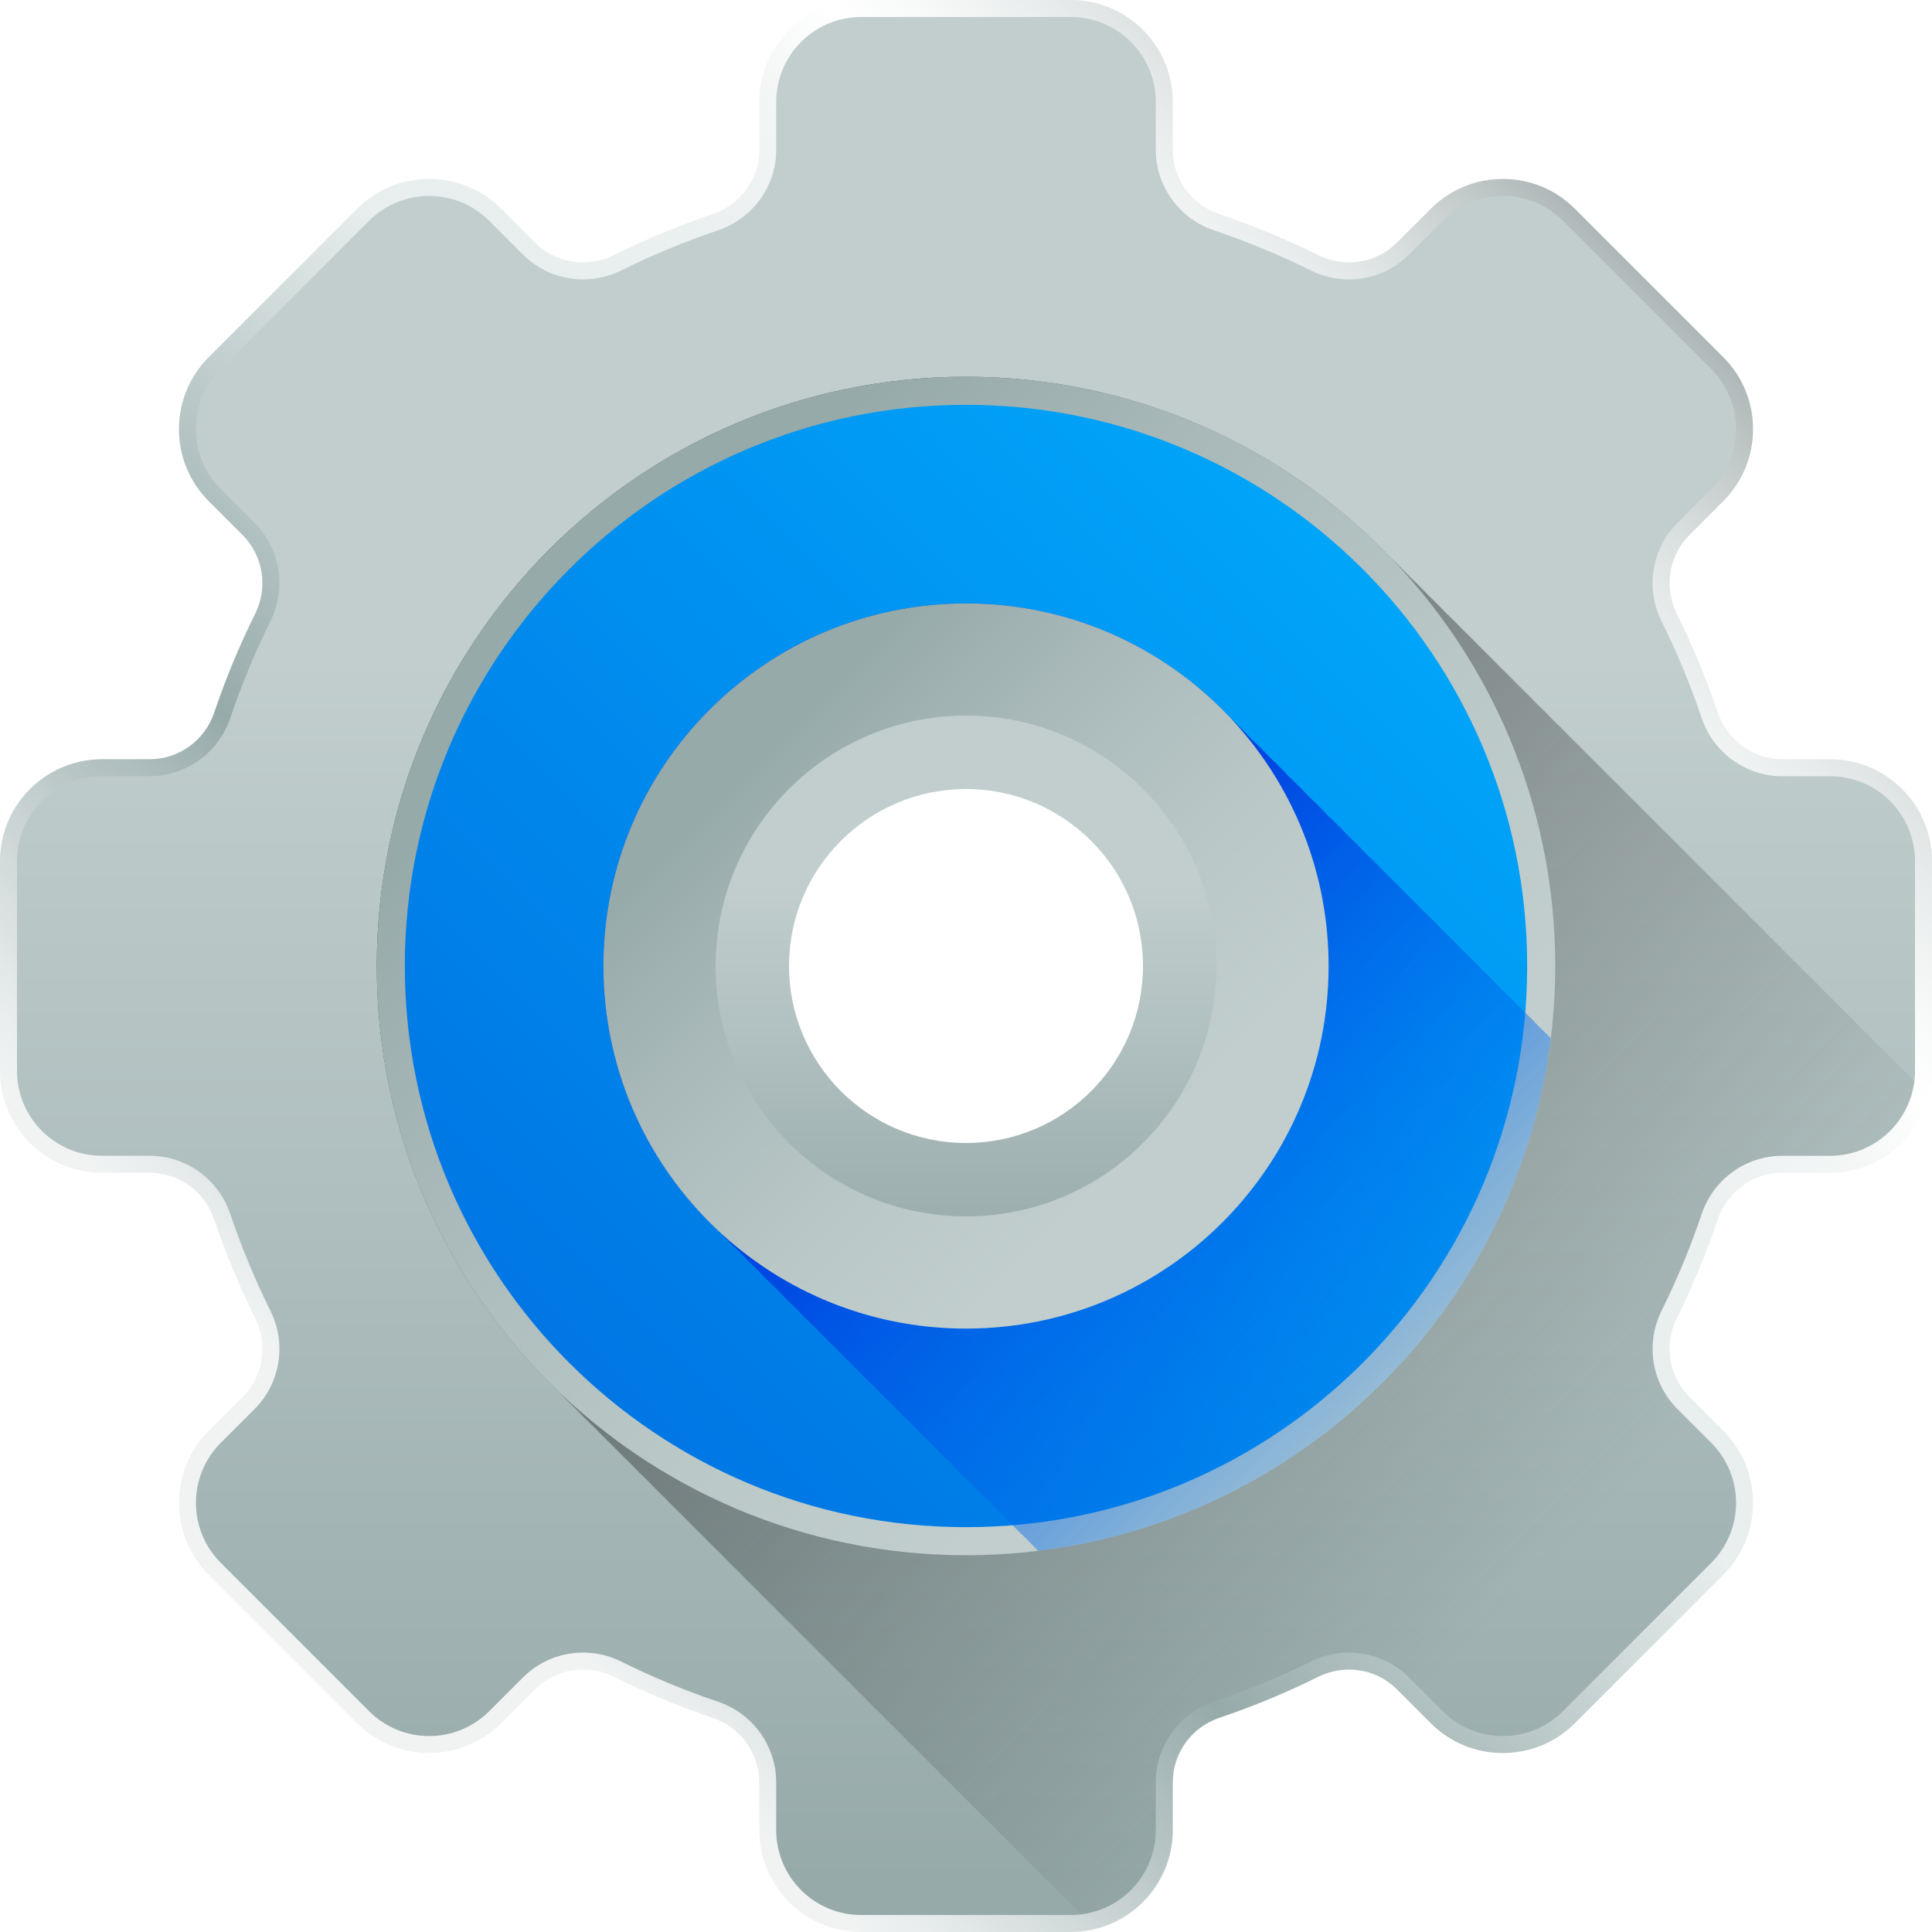
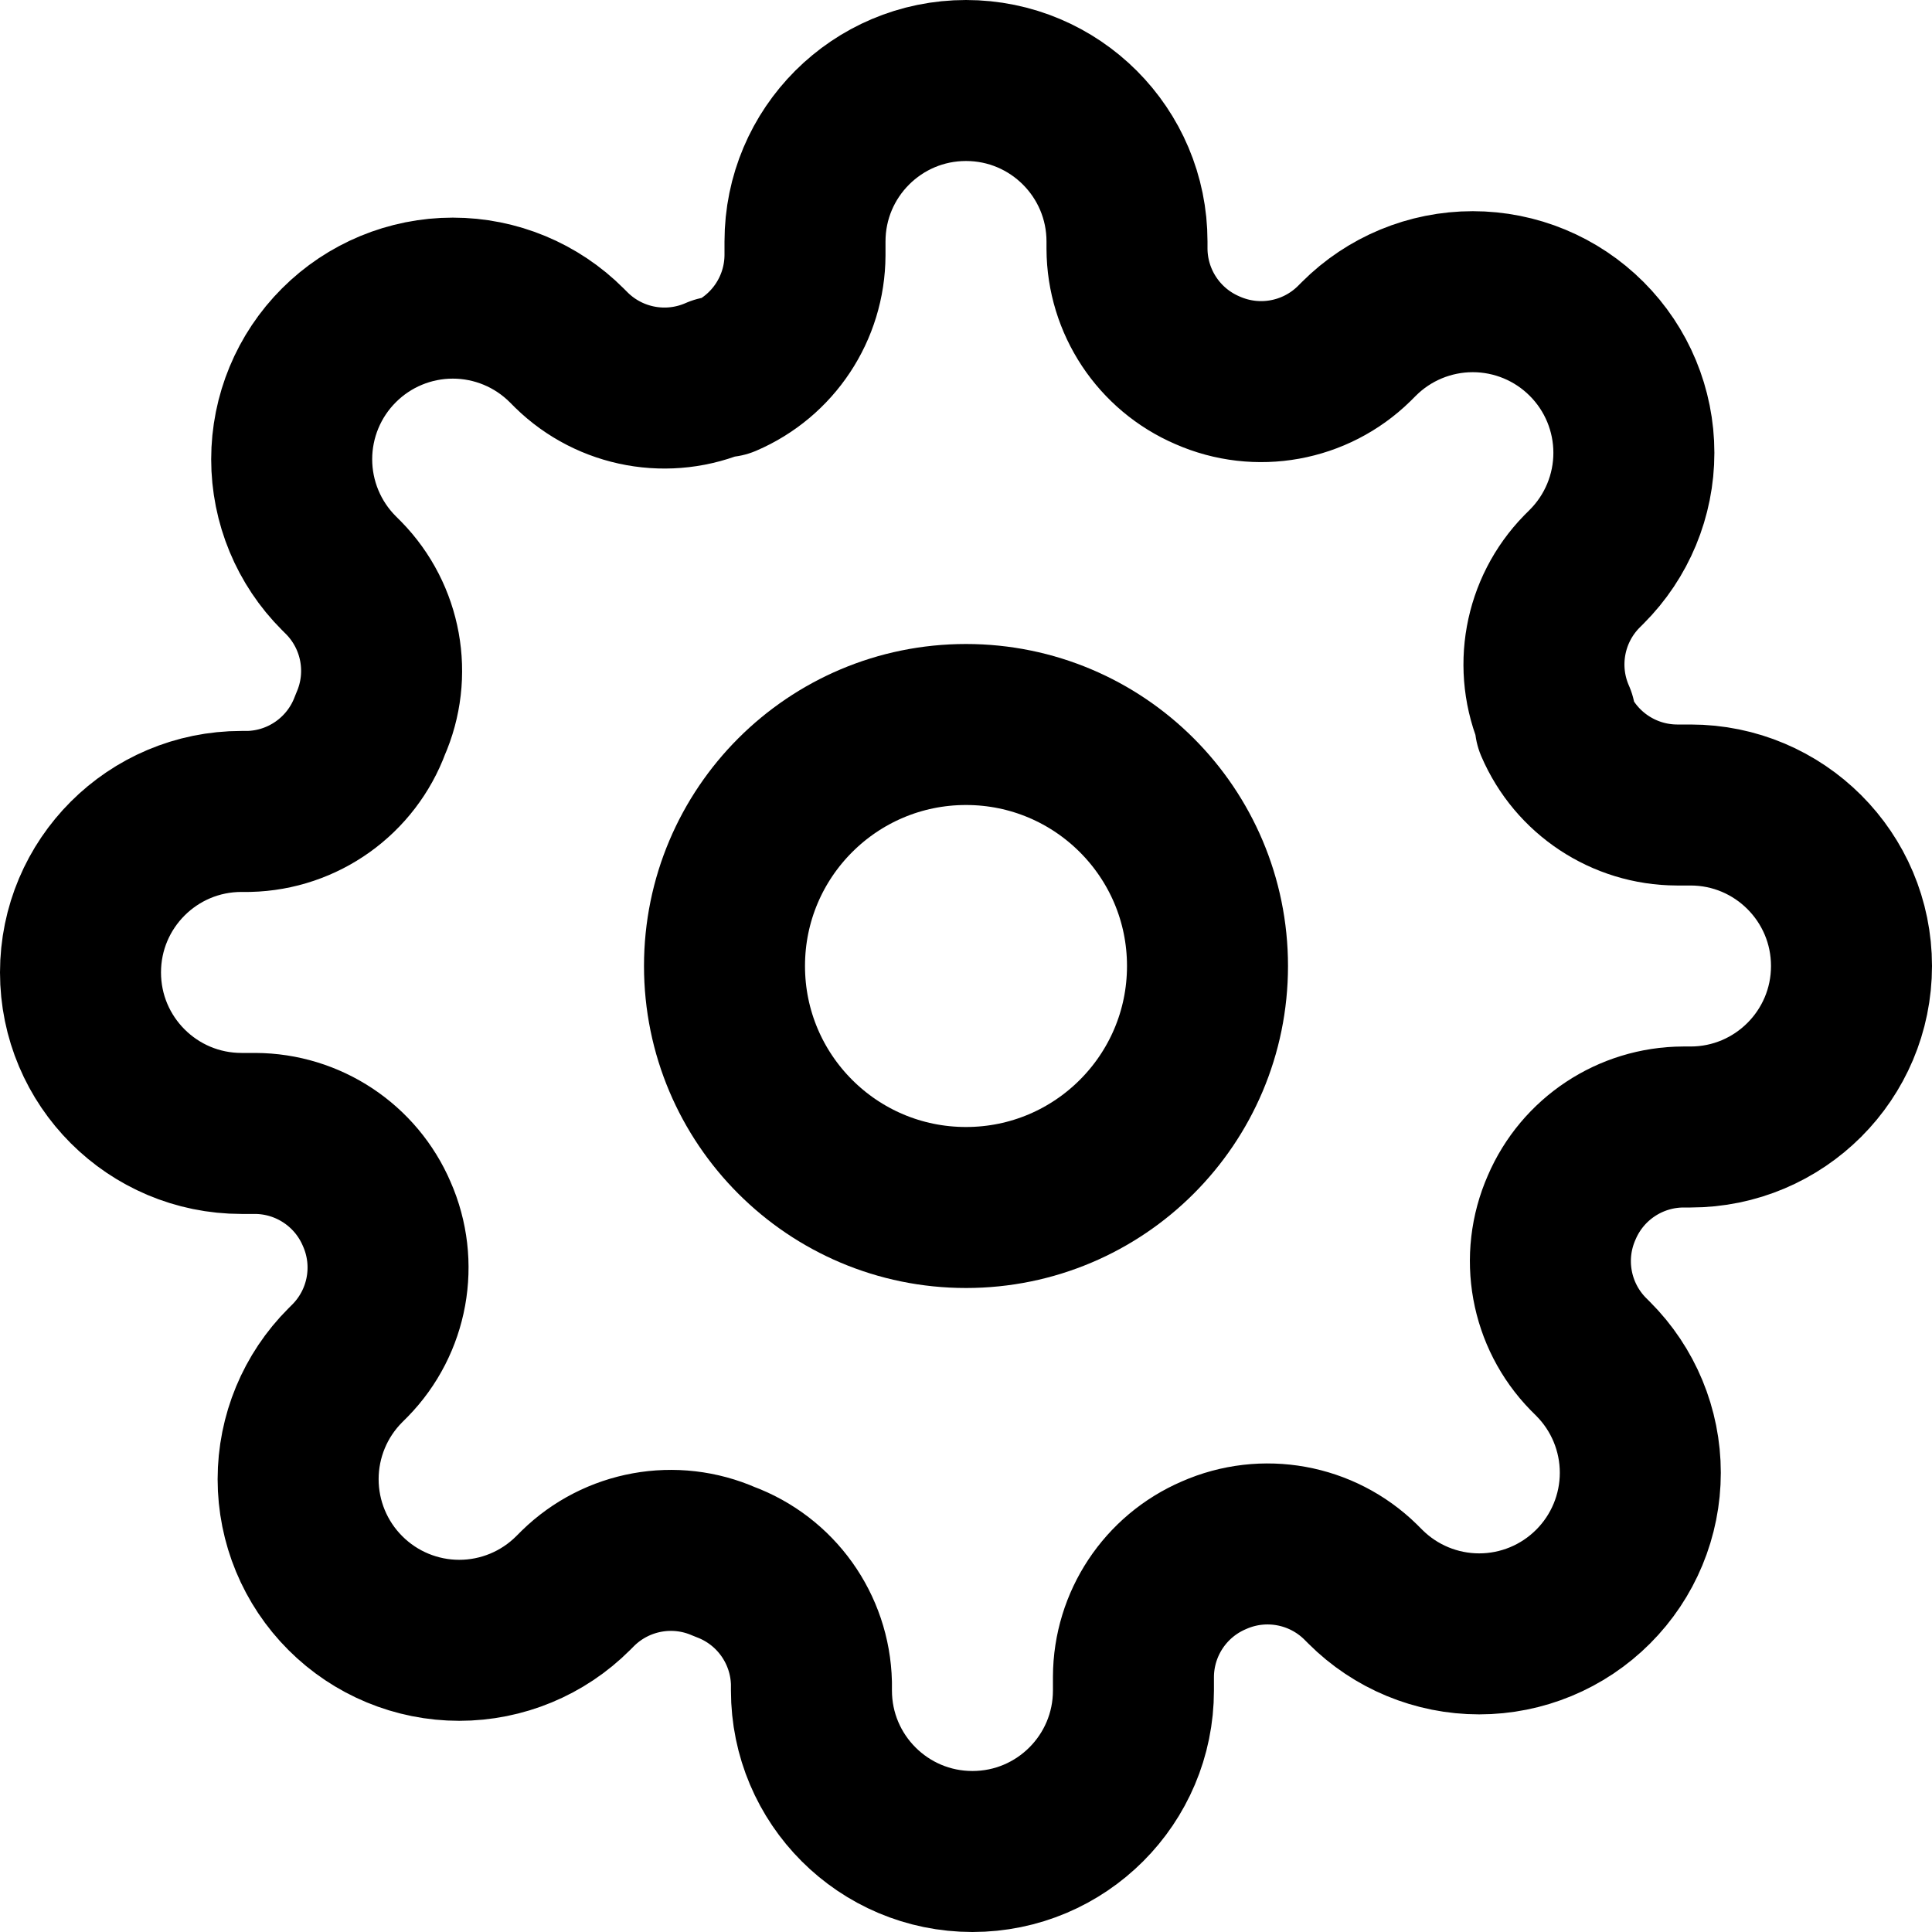
- <svg xmlns="http://www.w3.org/2000/svg" viewBox="0 0 512 512">
-   <linearGradient id="a" gradientUnits="userSpaceOnUse" x1="445.267" y1="491.017" x2="103.387" y2="149.139" gradientTransform="matrix(1.0667 0 0 -1.0667 3.267 557.533)">
-     <stop offset="0" stop-color="#5b6a6a" />
-     <stop offset=".311" stop-color="#c2cece" stop-opacity="0" />
-     <stop offset=".348" stop-color="#cad5d5" stop-opacity=".157" />
-     <stop offset=".47" stop-color="#e0e8e7" stop-opacity=".669" />
-     <stop offset=".549" stop-color="#e8efee" />
-     <stop offset=".788" stop-color="#97aaaa" />
-     <stop offset=".861" stop-color="#9caeae" stop-opacity=".724" />
-     <stop offset=".946" stop-color="#aab9b9" stop-opacity=".402" />
-     <stop offset="1" stop-color="#b7c3c3" stop-opacity=".196" />
-   </linearGradient>
-   <path d="M228.223 512c-14.901 0-27.026-12.124-27.026-27.026V472.33c0-7.733-4.97-14.606-12.365-17.099a209.757 209.757 0 0 1-26.167-10.848 18.436 18.436 0 0 0-8.157-1.921c-4.815 0-9.331 1.866-12.717 5.251l-8.947 8.947c-5.104 5.105-11.891 7.917-19.11 7.917-7.22 0-14.007-2.812-19.111-7.916l-39.281-39.283c-5.105-5.104-7.917-11.891-7.917-19.11 0-7.218 2.811-14.005 7.917-19.11l8.947-8.947c5.472-5.472 6.811-13.86 3.328-20.874a209.544 209.544 0 0 1-10.846-26.166c-2.493-7.396-9.365-12.365-17.1-12.365H27.027C12.126 310.804.001 298.68.001 283.778v-55.554c0-14.902 12.125-27.026 27.026-27.026H39.67c7.734 0 14.607-4.97 17.1-12.365a209.419 209.419 0 0 1 10.846-26.166c3.483-7.013 2.144-15.402-3.328-20.874l-8.947-8.948c-5.105-5.104-7.917-11.891-7.917-19.11s2.811-14.006 7.917-19.111l39.28-39.284c5.104-5.105 11.891-7.917 19.111-7.917 7.218 0 14.006 2.812 19.11 7.916l8.947 8.948c3.386 3.385 7.902 5.25 12.717 5.25 2.805 0 5.626-.665 8.157-1.921a209.972 209.972 0 0 1 26.167-10.848c7.396-2.493 12.365-9.364 12.365-17.099V27.026C201.197 12.124 213.322 0 228.223 0h55.554c14.901 0 27.026 12.124 27.026 27.026V39.67c0 7.734 4.97 14.606 12.365 17.099a209.757 209.757 0 0 1 26.167 10.848 18.436 18.436 0 0 0 8.157 1.921c4.815-.001 9.331-1.866 12.717-5.251l8.947-8.947c5.104-5.105 11.891-7.917 19.111-7.917 7.218 0 14.005 2.812 19.11 7.916l39.281 39.283c5.105 5.104 7.917 11.891 7.917 19.11 0 7.218-2.811 14.006-7.917 19.11l-8.947 8.947c-5.472 5.472-6.811 13.86-3.328 20.874a209.544 209.544 0 0 1 10.846 26.166c2.493 7.396 9.365 12.365 17.1 12.365h12.643c14.901 0 27.026 12.124 27.026 27.026v55.554c0 14.902-12.125 27.026-27.026 27.026H472.33c-7.734 0-14.607 4.97-17.1 12.365a209.419 209.419 0 0 1-10.846 26.166c-3.483 7.013-2.144 15.402 3.328 20.874l8.947 8.948c5.105 5.104 7.917 11.891 7.917 19.11 0 7.219-2.811 14.006-7.917 19.111l-39.281 39.282c-5.104 5.105-11.891 7.917-19.11 7.917-7.22 0-14.007-2.812-19.111-7.916l-8.947-8.948c-3.386-3.385-7.902-5.25-12.717-5.25a18.44 18.44 0 0 0-8.157 1.921 209.972 209.972 0 0 1-26.167 10.848c-7.396 2.493-12.365 9.364-12.365 17.099v12.644c0 14.902-12.125 27.026-27.026 27.026l-55.555.003zm27.778-338.58c-19.774 0-39.988 7.07-58.459 20.445a16.441 16.441 0 0 0-3.676 3.677c-22.533 31.117-26.714 66.09-11.469 95.951 14.198 27.811 42.402 45.089 73.604 45.089 19.774 0 39.988-7.07 58.459-20.445a16.441 16.441 0 0 0 3.676-3.677c22.533-31.117 26.714-66.09 11.469-95.951-14.199-27.812-42.402-45.089-73.604-45.089z" fill="url(#a)" />
-   <linearGradient id="b" gradientUnits="userSpaceOnUse" x1="236.938" y1="360.118" x2="236.938" y2="54.828" gradientTransform="matrix(1.0667 0 0 -1.0667 3.267 557.533)">
-     <stop offset="0" stop-color="#c2cece" />
-     <stop offset="1" stop-color="#97aaaa" />
-   </linearGradient>
-   <path d="M507.496 283.777v-55.554c0-12.438-10.083-22.522-22.522-22.522H472.33c-9.705 0-18.268-6.235-21.366-15.431a204.563 204.563 0 0 0-10.613-25.602c-4.323-8.708-2.695-19.187 4.179-26.062l8.948-8.948c8.796-8.796 8.796-23.056 0-31.851l-39.283-39.283c-8.796-8.796-23.056-8.796-31.851 0l-8.948 8.948c-6.875 6.875-17.354 8.501-26.062 4.179a204.263 204.263 0 0 0-25.602-10.613c-9.197-3.1-15.431-11.662-15.431-21.366V27.026c0-12.438-10.083-22.522-22.522-22.522h-55.554c-12.438 0-22.522 10.083-22.522 22.522V39.67c0 9.705-6.235 18.267-15.431 21.366a204.563 204.563 0 0 0-25.602 10.613c-8.708 4.323-19.187 2.695-26.062-4.179l-8.948-8.948c-8.796-8.796-23.056-8.796-31.851 0L58.525 97.807c-8.796 8.796-8.796 23.056 0 31.851l8.948 8.948c6.875 6.875 8.501 17.354 4.179 26.062a204.263 204.263 0 0 0-10.613 25.602c-3.1 9.197-11.662 15.431-21.366 15.431H27.027c-12.438 0-22.522 10.083-22.522 22.522v55.554c0 12.438 10.083 22.522 22.522 22.522h12.644c9.705 0 18.267 6.235 21.366 15.431a204.563 204.563 0 0 0 10.613 25.602c4.323 8.708 2.695 19.187-4.179 26.062l-8.948 8.948c-8.796 8.796-8.796 23.056 0 31.851l39.283 39.283c8.796 8.796 23.056 8.796 31.851 0l8.948-8.948c6.875-6.875 17.354-8.501 26.062-4.179a204.263 204.263 0 0 0 25.602 10.613c9.197 3.1 15.431 11.662 15.431 21.366v12.644c0 12.438 10.083 22.522 22.522 22.522h55.554c12.438 0 22.522-10.083 22.522-22.522v-12.644c0-9.705 6.235-18.268 15.431-21.366a204.563 204.563 0 0 0 25.602-10.613c8.708-4.323 19.187-2.695 26.062 4.179l8.948 8.948c8.796 8.796 23.056 8.796 31.851 0l39.283-39.283c8.796-8.796 8.796-23.056 0-31.851l-8.948-8.948c-6.875-6.875-8.501-17.354-4.179-26.062a204.263 204.263 0 0 0 10.613-25.602c3.1-9.197 11.662-15.431 21.366-15.431h12.644c12.442 0 22.525-10.084 22.525-22.522zm-190.395 38.006c-91.617 66.345-193.229-35.267-126.884-126.884a20.975 20.975 0 0 1 4.683-4.683c91.617-66.345 193.229 35.267 126.884 126.884a20.933 20.933 0 0 1-4.683 4.683z" fill="url(#b)" />
-   <linearGradient id="c" gradientUnits="userSpaceOnUse" x1="383.628" y1="135.997" x2="99.218" y2="420.407" gradientTransform="matrix(1.0667 0 0 -1.0667 3.267 557.533)">
-     <stop offset="0" stop-color="#363f3e" stop-opacity="0" />
-     <stop offset="1" stop-color="#303033" />
-   </linearGradient>
-   <path d="M507.31 286.535c-.077-.074-.149-.153-.227-.226a157.685 157.685 0 0 0-4.769-4.769 157.685 157.685 0 0 0-4.769-4.769 157.685 157.685 0 0 0-4.769-4.769 157.685 157.685 0 0 0-4.769-4.769 157.685 157.685 0 0 0-4.769-4.769 157.685 157.685 0 0 0-4.769-4.769 157.685 157.685 0 0 0-4.769-4.769 157.685 157.685 0 0 0-4.769-4.769 157.685 157.685 0 0 0-4.769-4.769 157.685 157.685 0 0 0-4.769-4.769 157.685 157.685 0 0 0-4.769-4.769 157.685 157.685 0 0 0-4.769-4.769 157.685 157.685 0 0 0-4.769-4.769 157.685 157.685 0 0 0-4.769-4.769 157.685 157.685 0 0 0-4.769-4.769 157.685 157.685 0 0 0-4.769-4.769 157.685 157.685 0 0 0-4.769-4.769 157.685 157.685 0 0 0-4.769-4.769 157.685 157.685 0 0 0-4.769-4.769 157.685 157.685 0 0 0-4.769-4.769 157.685 157.685 0 0 0-4.769-4.769 157.685 157.685 0 0 0-4.769-4.769 157.685 157.685 0 0 0-4.769-4.769 157.685 157.685 0 0 0-4.769-4.769 157.685 157.685 0 0 0-4.769-4.769 157.685 157.685 0 0 0-4.769-4.769 157.685 157.685 0 0 0-4.769-4.769 157.685 157.685 0 0 0-4.769-4.769 157.685 157.685 0 0 0-4.769-4.769c-28.433-29.68-68.448-48.159-112.779-48.159-86.237 0-156.153 69.916-156.153 156.153 0 44.332 18.479 84.347 48.15 112.771a157.685 157.685 0 0 0 4.769 4.769 157.685 157.685 0 0 0 4.769 4.769 157.685 157.685 0 0 0 4.769 4.769 157.685 157.685 0 0 0 4.769 4.769 157.685 157.685 0 0 0 4.769 4.769 157.685 157.685 0 0 0 4.769 4.769 157.685 157.685 0 0 0 4.769 4.769 157.685 157.685 0 0 0 4.769 4.769 157.685 157.685 0 0 0 4.769 4.769 157.685 157.685 0 0 0 4.769 4.769 157.685 157.685 0 0 0 4.769 4.769 157.685 157.685 0 0 0 4.769 4.769 157.685 157.685 0 0 0 4.769 4.769 157.685 157.685 0 0 0 4.769 4.769 157.685 157.685 0 0 0 4.769 4.769 157.685 157.685 0 0 0 4.769 4.769 157.685 157.685 0 0 0 4.769 4.769 157.685 157.685 0 0 0 4.769 4.769 157.685 157.685 0 0 0 4.769 4.769 157.685 157.685 0 0 0 4.769 4.769 157.685 157.685 0 0 0 4.769 4.769 157.685 157.685 0 0 0 4.769 4.769 157.685 157.685 0 0 0 4.769 4.769 157.685 157.685 0 0 0 4.769 4.769 157.685 157.685 0 0 0 4.769 4.769 157.685 157.685 0 0 0 4.769 4.769 157.685 157.685 0 0 0 4.769 4.769 157.685 157.685 0 0 0 4.769 4.769 157.685 157.685 0 0 0 4.769 4.769c.074.077.153.149.226.227 11.135-1.363 19.763-10.833 19.763-22.336v-12.644c0-9.705 6.235-18.268 15.431-21.367a204.563 204.563 0 0 0 25.602-10.613c8.708-4.323 19.187-2.695 26.062 4.179l8.948 8.948c8.796 8.796 23.055 8.796 31.851 0l39.283-39.283c8.796-8.796 8.796-23.055 0-31.851l-8.948-8.948c-6.875-6.875-8.501-17.354-4.179-26.062a204.263 204.263 0 0 0 10.613-25.602c3.1-9.197 11.662-15.431 21.367-15.431h12.644c11.512.008 20.983-8.621 22.346-19.756zm-185.526 30.566a20.975 20.975 0 0 1-4.683 4.683c-91.617 66.345-193.229-35.267-126.884-126.884a20.975 20.975 0 0 1 4.683-4.683c91.617-66.345 193.229 35.267 126.884 126.884z" fill="url(#c)" />
-   <linearGradient id="d" gradientUnits="userSpaceOnUse" x1="310.808" y1="208.817" x2="153.058" y2="366.567" gradientTransform="matrix(1.0667 0 0 -1.0667 3.267 557.533)">
-     <stop offset="0" stop-color="#c2cece" />
-     <stop offset=".293" stop-color="#bbc8c8" />
-     <stop offset=".72" stop-color="#a8b8b8" />
-     <stop offset="1" stop-color="#97aaaa" />
-   </linearGradient>
-   <path d="M256.001 412.153c86.237 0 156.153-69.916 156.153-156.153S342.237 99.847 256.001 99.847 99.848 169.763 99.848 256s69.916 156.153 156.153 156.153zm0-263.973c59.542 0 107.82 48.277 107.82 107.82s-48.277 107.82-107.82 107.82-107.82-48.278-107.82-107.82 48.277-107.82 107.82-107.82z" fill="url(#d)" />
-   <linearGradient id="e" gradientUnits="userSpaceOnUse" x1="342.578" y1="388.328" x2="116.308" y2="162.058" gradientTransform="matrix(1.0667 0 0 -1.0667 3.267 557.533)">
-     <stop offset="0" stop-color="#00a6f9" />
-     <stop offset="1" stop-color="#0071e2" />
-   </linearGradient>
-   <path d="M256.001 107.283c-82.13 0-148.717 66.586-148.717 148.717s66.587 148.717 148.717 148.717S404.717 338.13 404.717 256s-66.586-148.717-148.716-148.717zm0 224.935c-42.091 0-76.218-34.127-76.218-76.218s34.127-76.218 76.218-76.218 76.218 34.127 76.218 76.218-34.128 76.218-76.218 76.218z" fill="url(#e)" />
-   <linearGradient id="f" gradientUnits="userSpaceOnUse" x1="369.107" y1="150.517" x2="248.897" y2="270.727" gradientTransform="matrix(1.0667 0 0 -1.0667 3.267 557.533)">
-     <stop offset="0" stop-color="#008bf2" stop-opacity="0" />
-     <stop offset="1" stop-color="#0046e2" />
-   </linearGradient>
-   <path d="M410.985 275.13a96.89 96.89 0 0 0-2.978-2.898 97.307 97.307 0 0 0-5.099-5.099 96.503 96.503 0 0 0-5.098-5.098 96.144 96.144 0 0 0-5.099-5.098 96.54 96.54 0 0 0-5.099-5.099 96.503 96.503 0 0 0-5.098-5.098 96.144 96.144 0 0 0-5.099-5.098 96.503 96.503 0 0 0-5.098-5.098 97.307 97.307 0 0 0-5.099-5.099 96.144 96.144 0 0 0-5.099-5.098 96.503 96.503 0 0 0-5.098-5.098 97.307 97.307 0 0 0-5.099-5.099 97.307 97.307 0 0 0-5.099-5.099 96.503 96.503 0 0 0-5.098-5.098 96.503 96.503 0 0 0-5.098-5.098 96.522 96.522 0 0 0-5.099-5.098 96.903 96.903 0 0 0-5.098-5.099c-17.549-18.91-42.605-30.756-70.436-30.756-53.069 0-96.094 43.025-96.094 96.094 0 27.831 11.846 52.886 30.756 70.436a96.144 96.144 0 0 0 5.099 5.098 96.903 96.903 0 0 0 5.098 5.099 96.503 96.503 0 0 0 5.098 5.098 96.503 96.503 0 0 0 5.098 5.098 96.922 96.922 0 0 0 5.099 5.099 97.307 97.307 0 0 0 5.099 5.099 96.503 96.503 0 0 0 5.098 5.098 96.903 96.903 0 0 0 5.098 5.099 97.307 97.307 0 0 0 5.099 5.099 96.503 96.503 0 0 0 5.098 5.098 96.903 96.903 0 0 0 5.098 5.099 96.503 96.503 0 0 0 5.098 5.098 96.54 96.54 0 0 0 5.099 5.099 96.903 96.903 0 0 0 5.098 5.099 96.884 96.884 0 0 0 5.098 5.098 96.922 96.922 0 0 0 5.099 5.099 98.073 98.073 0 0 0 2.898 2.978c70.945-8.67 127.189-64.914 135.857-135.857zm-154.984 57.088c-42.091 0-76.218-34.127-76.218-76.218s34.127-76.218 76.218-76.218 76.218 34.127 76.218 76.218-34.128 76.218-76.218 76.218z" fill="url(#f)" />
-   <linearGradient id="g" gradientUnits="userSpaceOnUse" x1="236.938" y1="303.368" x2="236.938" y2="208.827" gradientTransform="matrix(1.0667 0 0 -1.0667 3.267 557.533)">
-     <stop offset="0" stop-color="#c2cece" />
-     <stop offset="1" stop-color="#97aaaa" />
-   </linearGradient>
-   <path d="M256.001 164.482c-50.542 0-91.518 40.976-91.518 91.518s40.976 91.518 91.518 91.518 91.518-40.976 91.518-91.518-40.977-91.518-91.518-91.518zm0 138.421c-25.902 0-46.903-21.002-46.903-46.903s21.002-46.903 46.903-46.903 46.903 21.002 46.903 46.903-21.002 46.903-46.903 46.903z" fill="url(#g)" />
-   <linearGradient id="h" gradientUnits="userSpaceOnUse" x1="282.398" y1="237.227" x2="185.318" y2="334.308" gradientTransform="matrix(1.0667 0 0 -1.0667 3.267 557.533)">
-     <stop offset="0" stop-color="#c2cece" />
-     <stop offset=".293" stop-color="#bbc8c8" />
-     <stop offset=".72" stop-color="#a8b8b8" />
-     <stop offset="1" stop-color="#97aaaa" />
-   </linearGradient>
-   <path d="M256.001 352.094c53.069 0 96.094-43.025 96.094-96.094s-43.025-96.094-96.094-96.094-96.094 43.025-96.094 96.094 43.025 96.094 96.094 96.094zm0-162.445c36.641 0 66.351 29.709 66.351 66.351 0 36.642-29.71 66.351-66.351 66.351S189.65 292.641 189.65 256s29.709-66.351 66.351-66.351z" fill="url(#h)" />
+ <svg xmlns="http://www.w3.org/2000/svg" viewBox="0 0 24 24" fill="none">
+   <path d="M12 15C13.657 15 15 13.657 15 12C15 10.343 13.657 9 12 9C10.343 9 9 10.343 9 12C9 13.657 10.343 15 12 15Z" stroke="currentColor" stroke-width="2" stroke-linecap="round" stroke-linejoin="round" />
+   <path d="M19.4 15a1.65 1.65 0 0 0 .33 1.82l.06.06a2 2 0 0 1 0 2.83 2 2 0 0 1-2.83 0l-.06-.06a1.65 1.65 0 0 0-1.82-.33 1.65 1.65 0 0 0-1 1.51V21a2 2 0 0 1-2 2 2 2 0 0 1-2-2v-.09A1.65 1.65 0 0 0 9 19.4a1.65 1.65 0 0 0-1.82.33l-.06.06a2 2 0 0 1-2.83 0 2 2 0 0 1 0-2.83l.06-.06a1.65 1.65 0 0 0 .33-1.82 1.65 1.65 0 0 0-1.51-1H3a2 2 0 0 1-2-2 2 2 0 0 1 2-2h.09A1.65 1.65 0 0 0 4.6 9a1.65 1.65 0 0 0-.33-1.82l-.06-.06a2 2 0 0 1 0-2.83 2 2 0 0 1 2.83 0l.06.06a1.65 1.65 0 0 0 1.82.33H9a1.65 1.65 0 0 0 1-1.51V3a2 2 0 0 1 2-2 2 2 0 0 1 2 2v.09a1.65 1.65 0 0 0 1 1.51 1.65 1.65 0 0 0 1.82-.33l.06-.06a2 2 0 0 1 2.83 0 2 2 0 0 1 0 2.83l-.06.06a1.65 1.65 0 0 0-.33 1.82V9a1.65 1.65 0 0 0 1.51 1H21a2 2 0 0 1 2 2 2 2 0 0 1-2 2h-.09a1.65 1.65 0 0 0-1.51 1Z" stroke="currentColor" stroke-width="2" stroke-linecap="round" stroke-linejoin="round" />
</svg>
